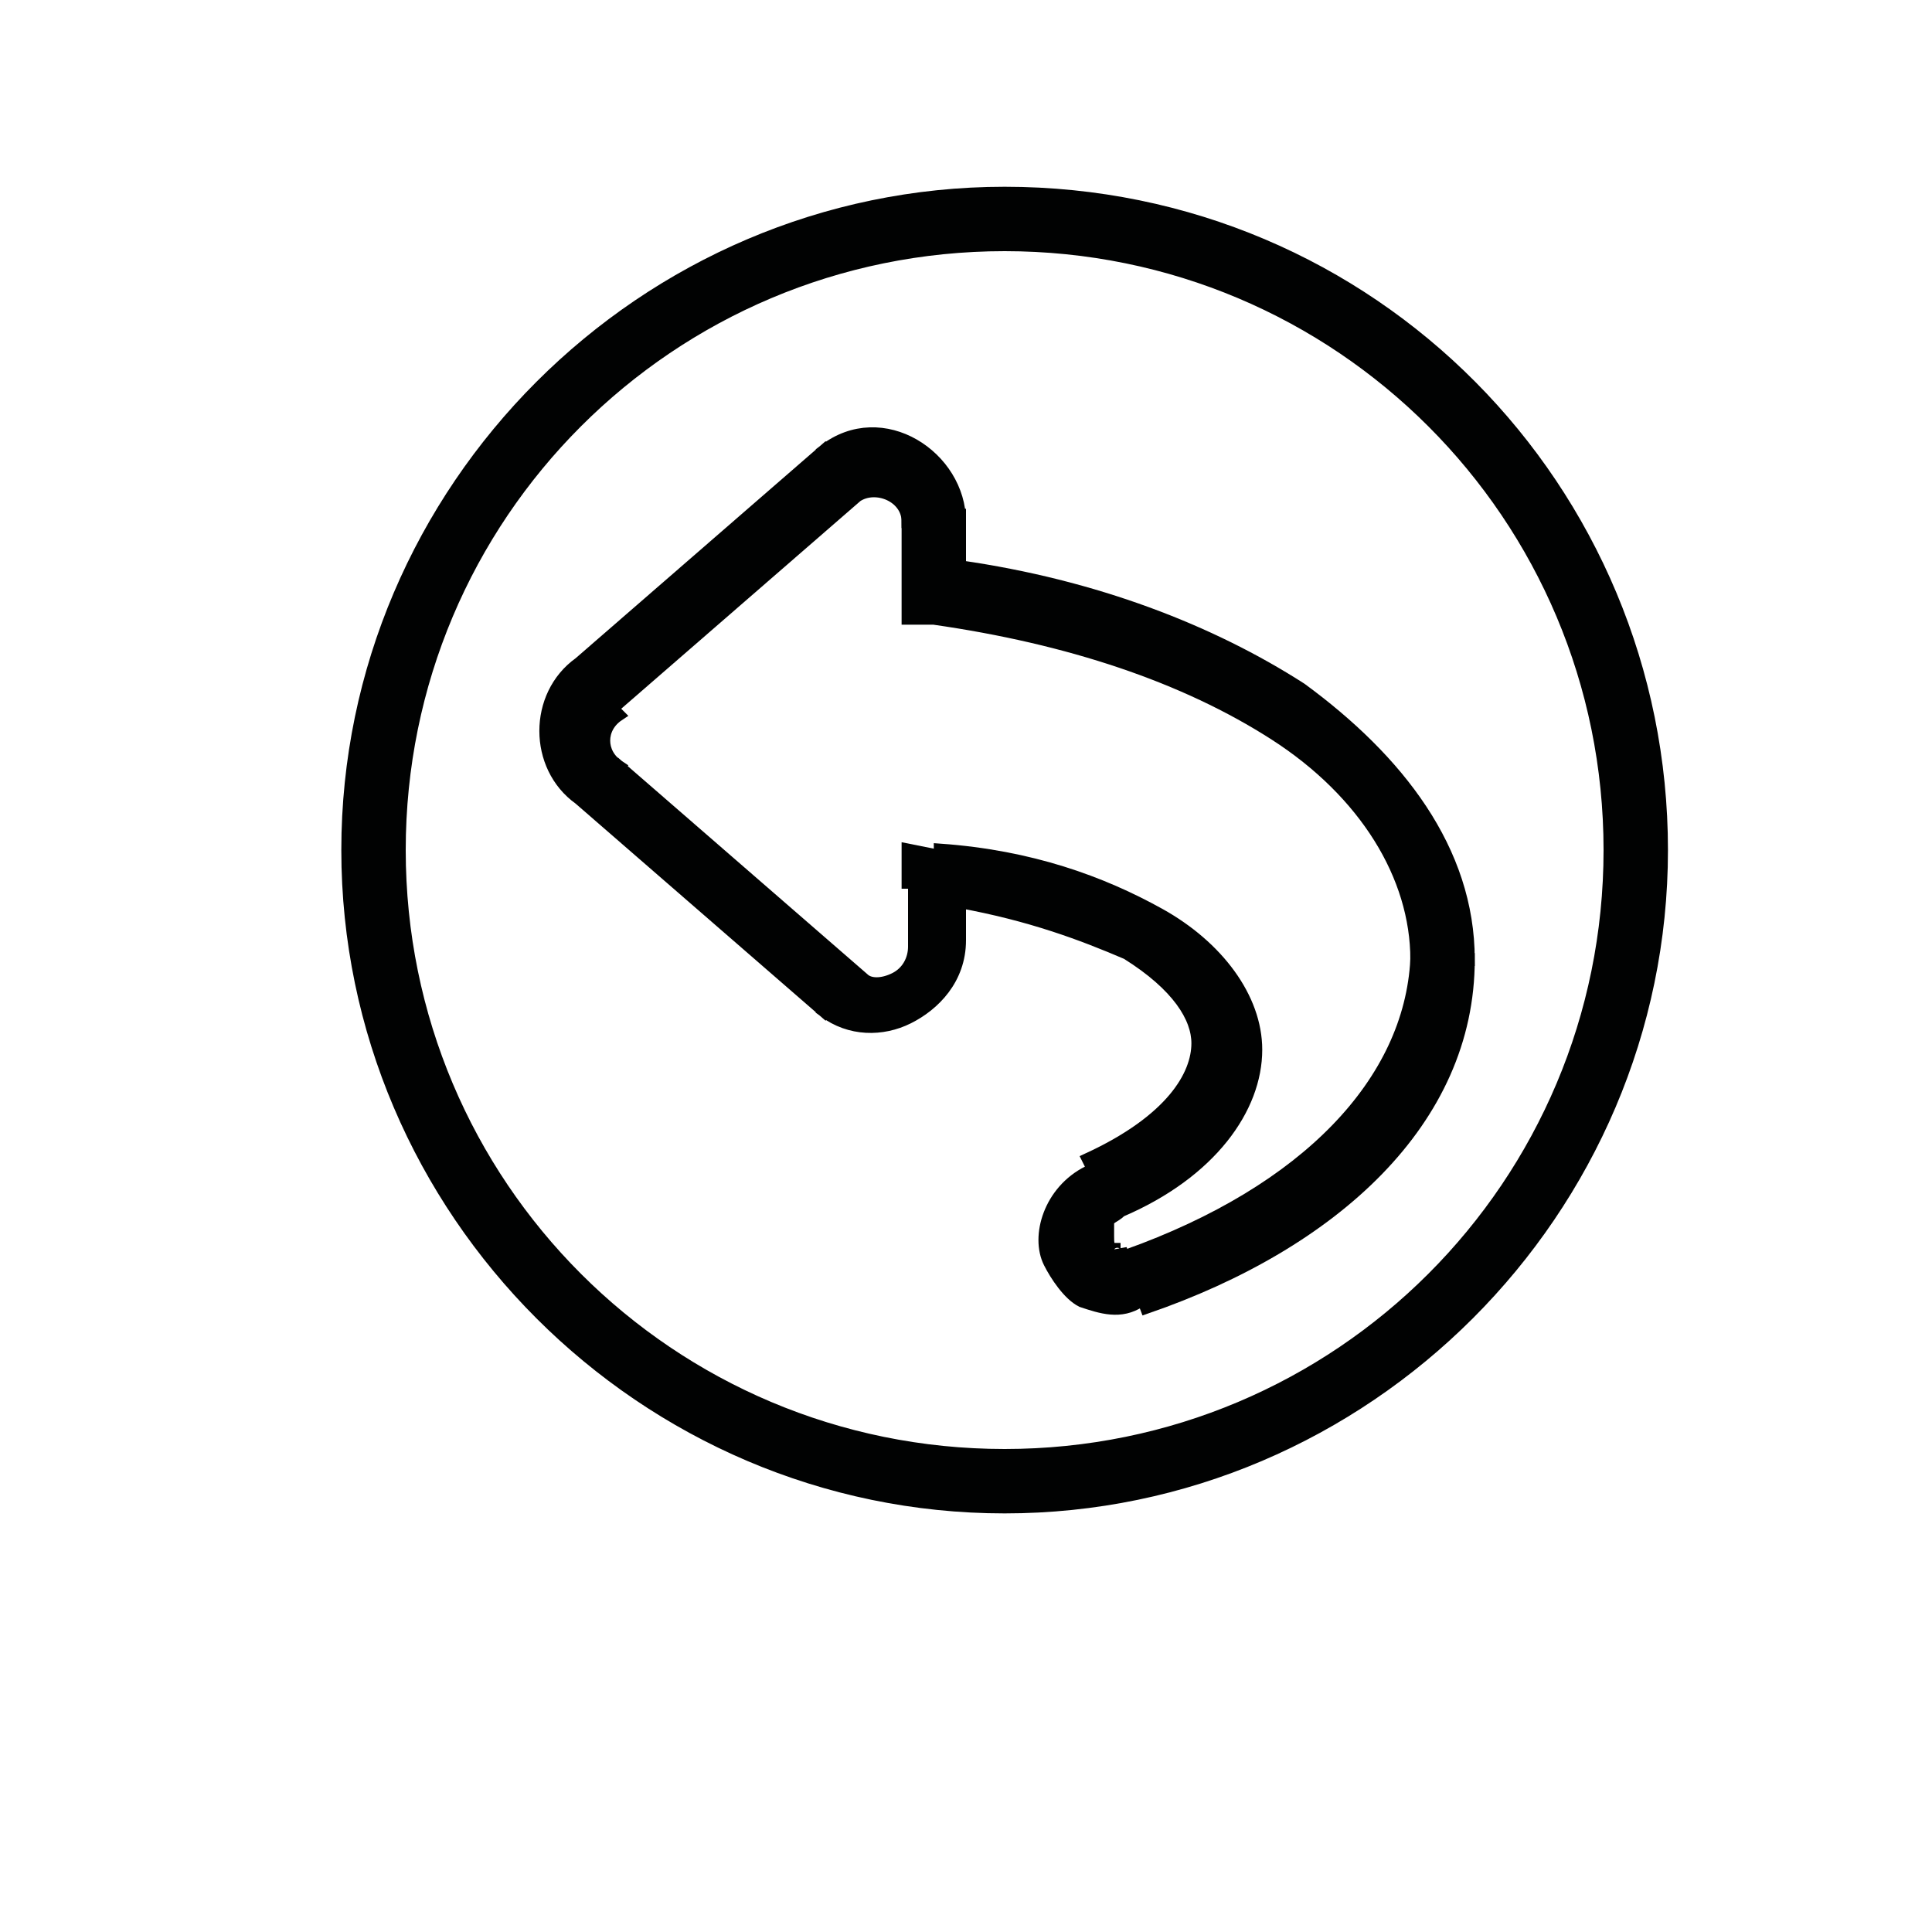
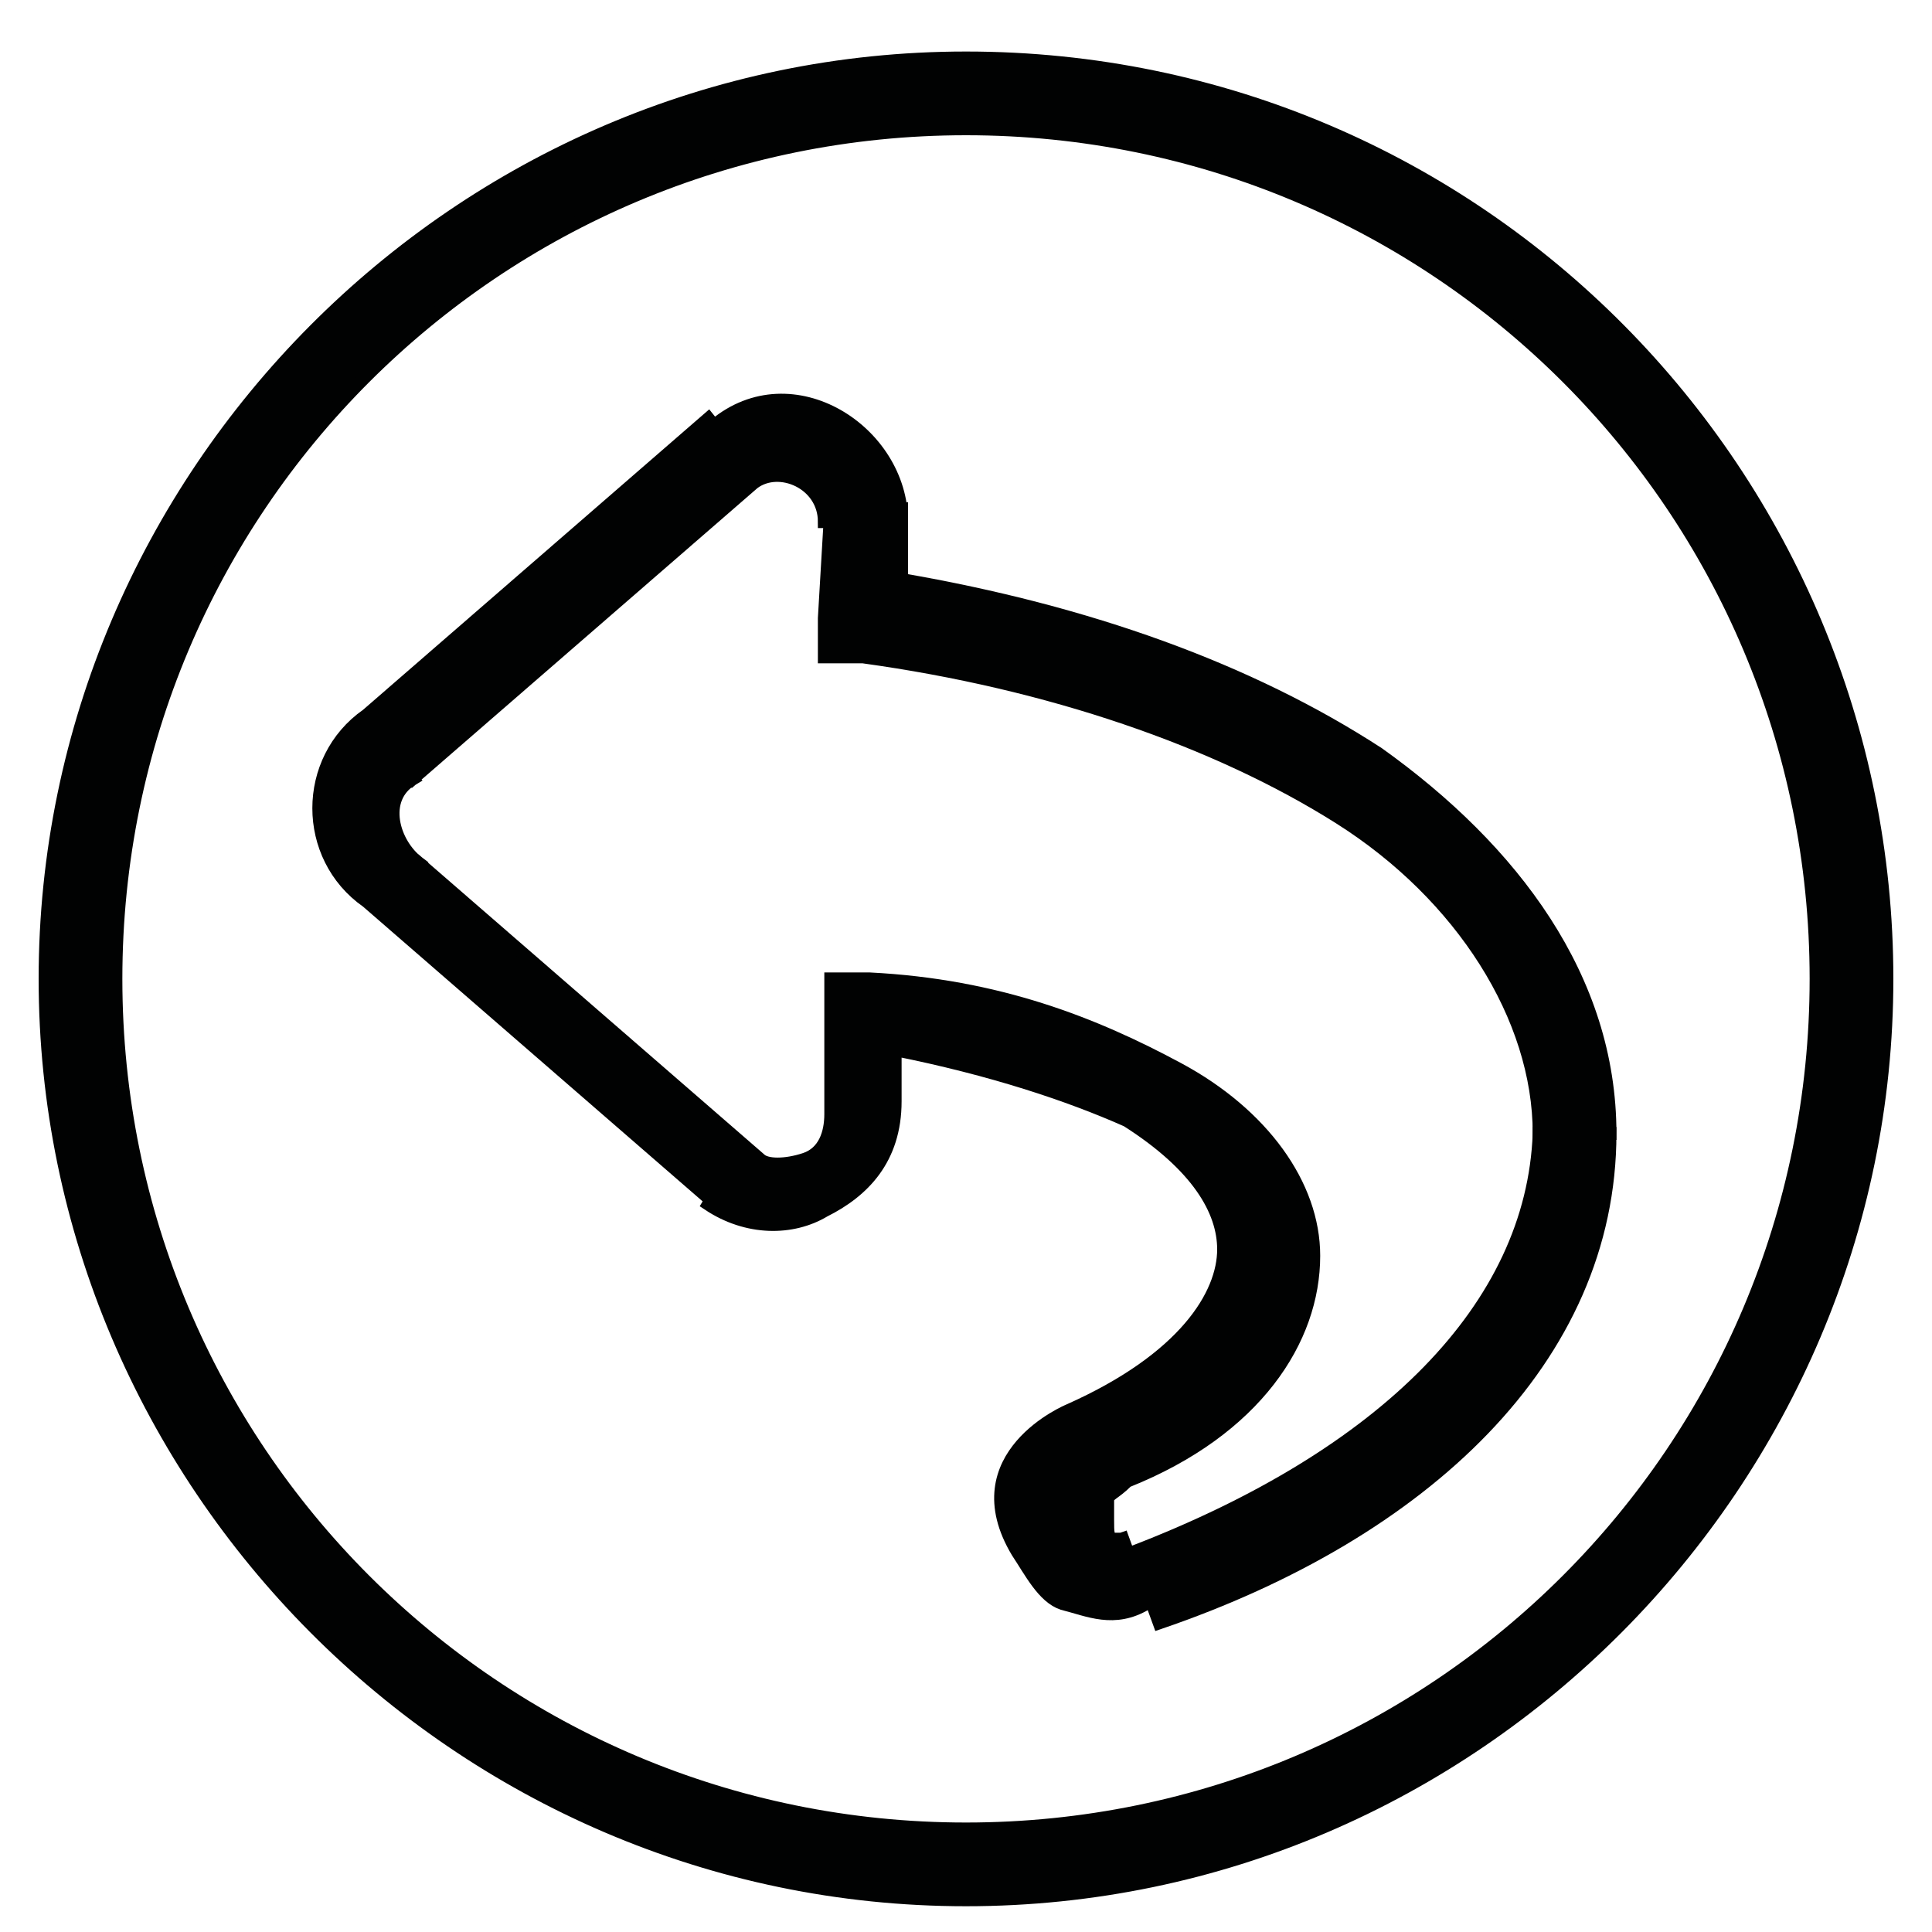
- <svg xmlns="http://www.w3.org/2000/svg" version="1.1" id="Camada_1" x="0px" y="0px" viewBox="0 0 30 30" width="16px" height="16px" style="enable-background:new 0 0 30 30;" xml:space="preserve">
+ <svg xmlns="http://www.w3.org/2000/svg" version="1.1" id="Camada_1" x="0px" y="0px" viewBox="0 0 30 30" style="enable-background:new 0 0 30 30;" xml:space="preserve">
  <style type="text/css">
- 	.st0{fill:#010202;stroke:#010202;stroke-width:0.2;}
- 	.st1{fill:none;stroke:#010202;}
- 	.st2{fill:none;stroke:#020304;}
- 	.st3{fill:none;stroke:#010202;stroke-linecap:round;stroke-linejoin:round;}
- 	.st4{fill:none;stroke:#010202;stroke-width:0.5;}
- 	.st5{fill:none;stroke:#010202;stroke-linecap:round;}
- 	.st6{fill:none;stroke:#020304;stroke-linecap:round;}
- 	.st7{fill:#010202;}
+ 	.st0{fill:none;stroke:#020304;stroke-width:1.2;}
+ 	.st1{fill:none;stroke:#010202;stroke-width:1.2;}
+ 	.st2{fill:none;stroke:#020304;stroke-width:0.8;}
+ 	.st3{fill:none;stroke:#020304;}
+ 	.st4{fill:none;stroke:#020304;stroke-linecap:round;}
+ 	.st5{fill:none;stroke:#010202;stroke-width:1.2;stroke-linecap:round;}
+ 	.st6{fill:#010202;stroke:#010202;stroke-width:0.2;}
</style>
-   <g>
-     <path class="st0" d="M14.1,9.2l0,0.4l0.4,0c2.1,0.3,3.9,0.9,5.3,1.8c1.4,0.9,2.2,2.2,2.2,3.5h0.8c0-1.7-1.1-3.1-2.6-4.2   c-1.4-0.9-3.2-1.6-5.3-1.9l0-0.8l-0.8,0L14.1,9.2z" />
-     <polygon class="st0" points="14.6,13.3 14.1,13.2 14.1,13.7 14.5,13.7  " />
-     <path class="st0" d="M17.3,19.4c-0.1,0-0.1-0.1-0.1-0.2c0-0.1,0-0.2,0-0.2c0-0.1,0.1-0.1,0.2-0.2c0,0,0,0,0,0l0,0v0   c1.4-0.6,2.1-1.6,2.1-2.5c0-0.8-0.6-1.6-1.5-2.1c-0.9-0.5-2-0.9-3.4-1l0,0.4l-0.4,0l0,1.1c0,0.2-0.1,0.4-0.3,0.5   c-0.2,0.1-0.4,0.1-0.5,0l-3.8-3.3l-0.3,0.3l0.3-0.3c-0.3-0.2-0.3-0.6,0-0.8l-0.3-0.3L9.5,11l3.8-3.3c0.3-0.2,0.8,0,0.8,0.4l0.8,0   c0-1-1.2-1.8-2.1-1.1l0,0l0,0l0,0L13,7.3l0,0L12.8,7l0,0l-3.8,3.3l0,0c-0.7,0.5-0.7,1.6,0,2.1l0,0l3.8,3.3l0,0l0,0l0,0l0.2-0.3l0,0   l-0.2,0.3l0,0c0.4,0.3,0.9,0.3,1.3,0.1c0.4-0.2,0.8-0.6,0.8-1.2v0v0l0-0.6c1.1,0.2,1.9,0.5,2.6,0.8c0.8,0.5,1.1,1,1.1,1.4   c0,0.5-0.4,1.2-1.7,1.8l0.2,0.4L17,18.4l0.1,0.2l-0.2-0.4l0,0c0,0,0,0,0,0h0l0,0l0,0c-0.6,0.3-0.8,1-0.6,1.4   c0.1,0.2,0.3,0.5,0.5,0.6c0.3,0.1,0.6,0.2,0.9,0l-0.3-0.8C17.4,19.5,17.3,19.5,17.3,19.4z" />
-     <path class="st0" d="M17.5,19.5l0.3,0.8c2.9-1,5-2.9,5-5.4l-0.8,0C21.9,16.8,20.3,18.5,17.5,19.5z" />
-   </g>
-   <rect x="17.7" y="19.8" transform="matrix(0.9439 -0.3303 0.3303 0.9439 -5.5925 7.0436)" class="st7" width="0.4" height="0.4" />
-   <polygon class="st7" points="17.5,19.5 17.9,19.3 17.1,19.6 " />
-   <polygon class="st7" points="9.2,12.2 9.5,11.8 9.5,11.8 9.5,11.8 " />
-   <polygon class="st7" points="9.2,10.7 9.5,11 9.5,11 9.5,11 " />
-   <polygon class="st7" points="14.5,8.1 14.9,8.1 14.9,8.1 " />
-   <polygon class="st7" points="14.5,8.1 14.1,8.1 14.1,8.1 " />
-   <polygon class="st7" points="22.4,14.9 22.8,14.9 22.8,14.9 " />
-   <polygon class="st7" points="13.7,8.1 13.2,8.1 13.2,8.1 " />
-   <path class="st0" d="M15.6,3C10,3,5.4,7.6,5.4,13.2c0,5.6,4.6,10.2,10.2,10.2c5.6,0,10.2-4.6,10.2-10.2C25.8,7.6,21.3,3,15.6,3z   M15.6,22.6c-5.2,0-9.4-4.2-9.4-9.4c0-5.2,4.2-9.4,9.4-9.4c5.2,0,9.4,4.2,9.4,9.4C25,18.4,20.8,22.6,15.6,22.6z" />
-   <rect x="17.2" y="19.4" transform="matrix(0.9439 -0.3302 0.3302 0.9439 -5.5017 6.911)" class="st7" width="0.8" height="0.4" />
-   <polygon class="st7" points="14.9,8.1 14.9,8.1 14.9,8.1 14.9,8.1 14.9,8.1 14.9,8.1 14.9,8.1 14.9,8.1 14.9,8.1 14.9,8.1 14.9,8.1  14.9,8.1 14.9,8.1 14.9,8.1 14.9,8.1 14.9,8.1 14.9,8.1 14.9,8.1 14.9,8.1 14.9,8.1 14.9,8.1 14.9,8.1 14.9,8.1 14.9,8.1 14.9,8.1  14.9,8.1 14.9,8.1 14.9,8.1 14.9,8.1 14.9,8.1 14.9,8.1 14.9,8.1 14.9,8.1 14.9,8.1 14.9,8.1 14.9,8.1 14.9,8.1 14.9,8.1 14.9,8.1  14.9,8.1 14.9,8.1 14.9,8.1 14.9,8.1 14.9,8.1 14.9,8.1 14.9,8.1 14.9,8.1 14.9,8.1 14.9,8.1 14.9,8.1 14.9,8.1 14.9,8.1 14.9,8.1  14.9,8.1 14.9,8.1 14.9,8.1 14.9,8.1 14.9,8.1 14.9,8.1 14.9,8.1 14.9,8.1 14.9,8.1 14.9,8.1 14.9,8.1 14.9,8.1 14.9,8.1 14.9,8.1  14.9,8.1 14.9,8.1 14.9,8.1 14.9,8.1 14.9,8.1 14.9,8.1 14.9,8.1 14.9,8.1 14.9,8.1 14.9,8.1 14.9,8.1 14.9,8.1 14.9,8.1 14.9,8.1  14.9,8.1 14.9,8.1 14.9,8.1 14.9,8.1 14.9,8.1 14.9,8.1 14.9,8.1 14.9,8.1 14.9,8.1 14.9,8.1 14.9,8.1 14.9,8.1 14.9,8.1 14.9,8.1  14.9,8.1 14.9,8.1 14.9,8.1 14.9,8.1 14.9,8.1 14.9,8.1 14.9,8.1 14.9,8.1 14.9,8.1 14.9,8.1 14.9,8.1 14.9,8.1 14.9,8.1 14.9,8.1  14.9,8.1 14.9,8.1 14.9,8.1 14.9,8.1 14.9,8.1 14.9,8.1 14.9,8.1 14.9,8.1 14.9,8.1 14.9,8.1 14.9,8.1 14.9,8.1 14.9,8.1 14.9,8.1  14.9,8.1 14.9,8.1 14.9,8.1 14.9,8.1 14.9,8.1 14.9,8.1 14.9,8.1 14.9,8.1 14.9,8.1 14.9,8.1 14.9,8.1 14.9,8.1 14.9,8.1 14.9,8.1  14.9,8.1 14.9,8.1 14.9,8.1 14.9,8.1 14.9,8.1 14.9,8.1 14.9,8.1 14.9,8.1 14.9,8.1 14.9,8.1 14.9,8.1 14.9,8.1 14.9,8.1 14.9,8.1  14.9,8.1 14.9,8.1 14.9,8.1 14.9,8.1 14.9,8.1 14.9,8.1 14.9,8.1 14.9,8.1 14.9,8.1 14.9,8.1 14.9,8.1 14.9,8.1 14.9,8.1 14.9,8.1  14.9,8.1 14.9,8.1 14.9,8.1 14.9,8.1 14.9,8.1 14.9,8.1 14.9,8.1 14.9,8.1 14.9,8.1 14.9,8.1 14.9,8.1 14.9,8.1 14.9,8.1 14.9,8.1  14.9,8.1 14.9,8.1 14.9,8.1 14.9,8.1 14.9,8.1 14.9,8.1 14.9,8.1 14.9,8.1 14.9,8.1 14.9,8.1 14.9,8.1 14.9,8.1 14.9,8.1 14.9,8.1  14.9,8.1 14.9,8.1 14.9,8.1 14.9,8.1 14.9,8.1 14.9,8.1 14.9,8.1 14.9,8.1 14.9,8.1 14.9,8.1 14.9,8.1 14.9,8.1 14.9,8.1 14.9,8.1  14.9,8.1 14.9,8.1 14.9,8.1 14.9,8.1 14.9,8.1 14.9,8.1 14.9,8.1 14.9,8.1 14.9,8.1 14.9,8.1 14.9,8.1 14.9,8.1 14.9,8.1 14.9,8.1  14.9,8.1 14.9,8.1 14.9,8.1 14.9,8.1 14.9,8.1 14.9,8.1 14.9,8.1 14.9,8.1 14.9,8.1 14.9,8.1 14.9,8.1 14.9,8.1 14.9,8.1 14.9,8.1  14.9,8.1 14.9,8.1 14.9,8.1 14.9,8.1 14.9,8.1 14.9,8.1 14.9,8.1 14.9,8.1 14.9,8.1 14.9,8.1 14.9,8.1 14.9,8.1 14.9,8.1 14.9,8.1  14.9,8.1 14.9,8.1 14.9,8.1 14.9,8.1 14.9,8.1 14.9,8.1 14.9,8.1 14.9,8.1 14.9,8.1 14.9,8.1 14.9,8.1 14.9,8.1 14.9,8.1 14.9,8.1  14.9,8.1 14.9,8.1 14.9,8.1 14.9,8.1 14.9,8.1 14.9,8.1 14.9,8.1 14.9,8.1 14.9,8.1 14.9,8.1 14.9,8.1 14.9,8.1 14.9,8.1 14.9,8.1  14.9,8.1 14.9,8.1 14.9,8.1 14.9,8.1 14.9,8.1 14.9,8.1 14.9,8.1 14.9,8.1 14.9,8.1 14.9,8.1 14.9,8.1 14.9,8.1 14.9,8.1 14.9,8.1  14.9,8.1 14.9,8.1 14.9,8.1 14.9,8.1 14.9,8.1 14.9,8.1 14.1,8.1 14.1,8.1 14.1,8.1 14.1,8.1 14.1,8.1 14.1,8.1 14.1,8.1 14.1,8.1  14.1,8.1 14.1,8.1 14.1,8.1 14.1,8.1 14.1,8.1 14.1,8.1 14.1,8.1 14.1,8.1 14.1,8.1 14.1,8.1 14.1,8.1 14.1,8.1 14.1,8.1 14.1,8.1  14.1,8.1 14.1,8.1 14.1,8.1 14.1,8.1 14.1,8.1 14.1,8.1 14.1,8.1 14.1,8.1 14.1,8.1 14.1,8.1 14.1,8.1 14.1,8.1 14.1,8.1 14.1,8.1  14.1,8.1 14.1,8.1 14.1,8.1 14.1,8.1 14.1,8.1 14.1,8.1 14.1,8.1 14.1,8.1 14.1,8.1 14.1,8.1 14.1,8.1 14.1,8.1 14.1,8.1 14.1,8.1  14.1,8.1 14.1,8.1 14.1,8.1 14.1,8.1 14.1,8.1 14.1,8.1 14.1,8.1 14.1,8.1 14.1,8.1 14.1,8.1 14.1,8.1 14.1,8.1 14.1,8.1 14.1,8.1  14.1,8.1 14.1,8.1 14.1,8.1 14.1,8.1 14.1,8.1 14.1,8.1 14.1,8.1 14.1,8.1 14.1,8.1 14.1,8.1 14.1,8.1 14.1,8.1 14.1,8.1 14.1,8.1  14.1,8.1 14.1,8.1 14.1,8.1 14.1,8.1 14.1,8.1 14.1,8.1 14.1,8.1 14.1,8.1 14.1,8.1 14.1,8.1 14.1,8.1 14.1,8.1 14.1,8.1 14.1,8.1  14.1,8.1 14.1,8.1 14.1,8.1 14.1,8.1 14.1,8.1 14.1,8.1 14.1,8.1 14.1,8.1 14.1,8.1 14.1,8.1 14.1,8.1 14.1,8.1 14.1,8.1 14.1,8.1  14.1,8.1 14.1,8.1 14.1,8.1 14.1,8.1 14.1,8.1 14.1,8.1 14.1,8.1 14.1,8.1 14.1,8.1 14.1,8.1 14.1,8.1 14.1,8.1 14.1,8.1 14.1,8.1  14.1,8.1 14.1,8.1 14.1,8.1 14.1,8.1 14.1,8.1 14.1,8.1 14.1,8.1 14.1,8.1 14.1,8.1 14.1,8.1 14.1,8.1 14.1,8.1 14.1,8.1 14.1,8.1  14.1,8.1 14.1,8.1 14.1,8.1 14.1,8.1 14.1,8.1 14.1,8.1 14.1,8.1 14.1,8.1 14.1,8.1 14.1,8.1 14.1,8.1 14.1,8.1 14.1,8.1 14.1,8.1  14.1,8.1 14.1,8.1 14.1,8.1 14.1,8.1 14.1,8.1 14.1,8.1 14.1,8.1 14.1,8.1 14.1,8.1 14.1,8.1 14.1,8.1 14.1,8.1 14.1,8.1 14.1,8.1  14.1,8.1 14.1,8.1 14.1,8.1 14.1,8.1 14.1,8.1 14.1,8.1 14.1,8.1 14.1,8.1 14.1,8.1 14.1,8.1 14.1,8.1 14.1,8.1 14.1,8.1 14.1,8.1  14.1,8.1 14.1,8.1 14.1,8.1 14.1,8.1 14.1,8.1 14.1,8.1 14.1,8.1 14.1,8.1 14.1,8.1 14.1,8.1 14.1,8.1 14.1,8.1 14.1,8.1 14.1,8.1  14.1,8.1 14.1,8.1 14.1,8.1 14.1,8.1 14.1,8.1 14.1,8.1 14.1,8.1 14.1,8.1 14.1,8.1 14.1,8.1 14.1,8.1 14.1,8.1 14.1,8.1 14.1,8.1  14.1,8.1 14.1,8.1 14.1,8.1 14.1,8.1 14.1,8.1 14.1,8.1 14.1,8.1 14.1,8.1 14.1,8.1 14.1,8.1 14.1,8.1 14.1,8.1 14.1,8.1 14.1,8.1  14.1,8.1 14.1,8.1 14.1,8.1 14.1,8.1 14.1,8.1 14.1,8.1 14.1,8.1 14.1,8.1 14.1,8.1 14.1,8.1 14.1,8.1 14.1,8.1 14.1,8.1 14.1,8.1  14.1,8.1 14.1,8.1 14.1,8.1 14.1,8.1 14.1,8.1 14.1,8.1 14.1,8.1 14.1,8.1 14.1,8.1 14.1,8.1 14.1,8.1 14.1,8.1 14.1,8.1 14.1,8.1  14.1,8.1 14.1,8.1 14.1,8.1 14.1,8.1 14.1,8.1 14.1,8.1 14.1,8.1 14.1,8.1 14.1,8.1 14.1,8.1 14.1,8.1 14.1,8.1 14.1,8.1 14.1,8.1  14.1,8.1 14.1,8.1 14.1,8.1 14.1,8.1 14.1,8.1 14.1,8.1 14.1,8.1 14.1,8.1 14.1,8.1 14.1,8.1 14.1,8.1 14.1,8.1 14.1,8.1 14.1,8.1  14.1,8.1 14.1,8.1 14.1,8.1 14.1,8.1 14.1,8.1 14.1,8.1 14.1,8.1 14.1,8.1 14.1,8.1 14.1,8.1 14.1,8.1 14.1,8.1 14.1,8.1 14.1,8.1  14.1,8.1 14.1,8.1 14.1,8.1 14.1,8.1 14.1,8.1 14.1,8.1 14.1,8.1 14.1,8.1 14.1,8.1 " />
+   <path class="st6" d="M12.8,9.6v0.6h0.6c2.9,0.4,5.5,1.3,7.4,2.5s3.1,3.1,3.1,4.9h1.1c0-2.4-1.5-4.4-3.6-5.9c-2-1.3-4.5-2.2-7.4-2.7  V7.9h-1.1L12.8,9.6z" />
+   <path class="st6" d="M17.3,23.9c-0.1,0-0.1-0.1-0.1-0.3c0-0.1,0-0.3,0-0.3c0-0.1,0.1-0.1,0.3-0.3l0,0l0,0l0,0c2-0.8,2.9-2.2,2.9-3.5  c0-1.1-0.8-2.2-2.1-2.9c-1.3-0.7-2.8-1.3-4.8-1.4l-0.6,0l0,0.6v1.5c0,0.3-0.1,0.6-0.4,0.7c-0.3,0.1-0.6,0.1-0.7,0l-5.3-4.6l-0.4,0.4  l0.4-0.4c-0.4-0.3-0.6-1-0.1-1.3l-0.3-0.3l0.3,0.3l5.3-4.6c0.4-0.3,1.1,0,1.1,0.6H14c0-1.4-1.7-2.5-2.9-1.5l0,0l0,0l0,0l0.3,0.4l0,0  L11,6.5l0,0l-5.3,4.6l0,0c-1,0.7-1,2.2,0,2.9l0,0l5.3,4.6l0,0l0,0l0,0l0.3-0.4l0,0L11,18.7l0,0c0.6,0.4,1.3,0.4,1.8,0.1  c0.6-0.3,1.1-0.8,1.1-1.7l0,0l0,0v-0.8c1.5,0.3,2.7,0.7,3.6,1.1c1.1,0.7,1.5,1.4,1.5,2c0,0.7-0.6,1.7-2.4,2.5c0,0-1.7,0.7-0.8,2.2  c0.2,0.3,0.4,0.7,0.7,0.8c0.4,0.1,0.8,0.3,1.3,0l-0.4-1.1C17.5,24.1,17.3,24.1,17.3,23.9z" />
+   <path class="st6" d="M17.6,24.1l0.4,1.1c4.1-1.4,7-4.1,7-7.6h-1.1C23.8,20.3,21.5,22.6,17.6,24.1z" />
+   <path class="st6" d="M15,0.9C7.1,0.9,0.7,7.4,0.7,15.2S7.1,29.5,15,29.5s14.3-6.5,14.3-14.3S23,0.9,15,0.9z M15,28.4  c-7.3,0-13.2-5.9-13.2-13.2S7.7,2,15,2s13.2,5.9,13.2,13.2S22.3,28.4,15,28.4z" />
</svg>
